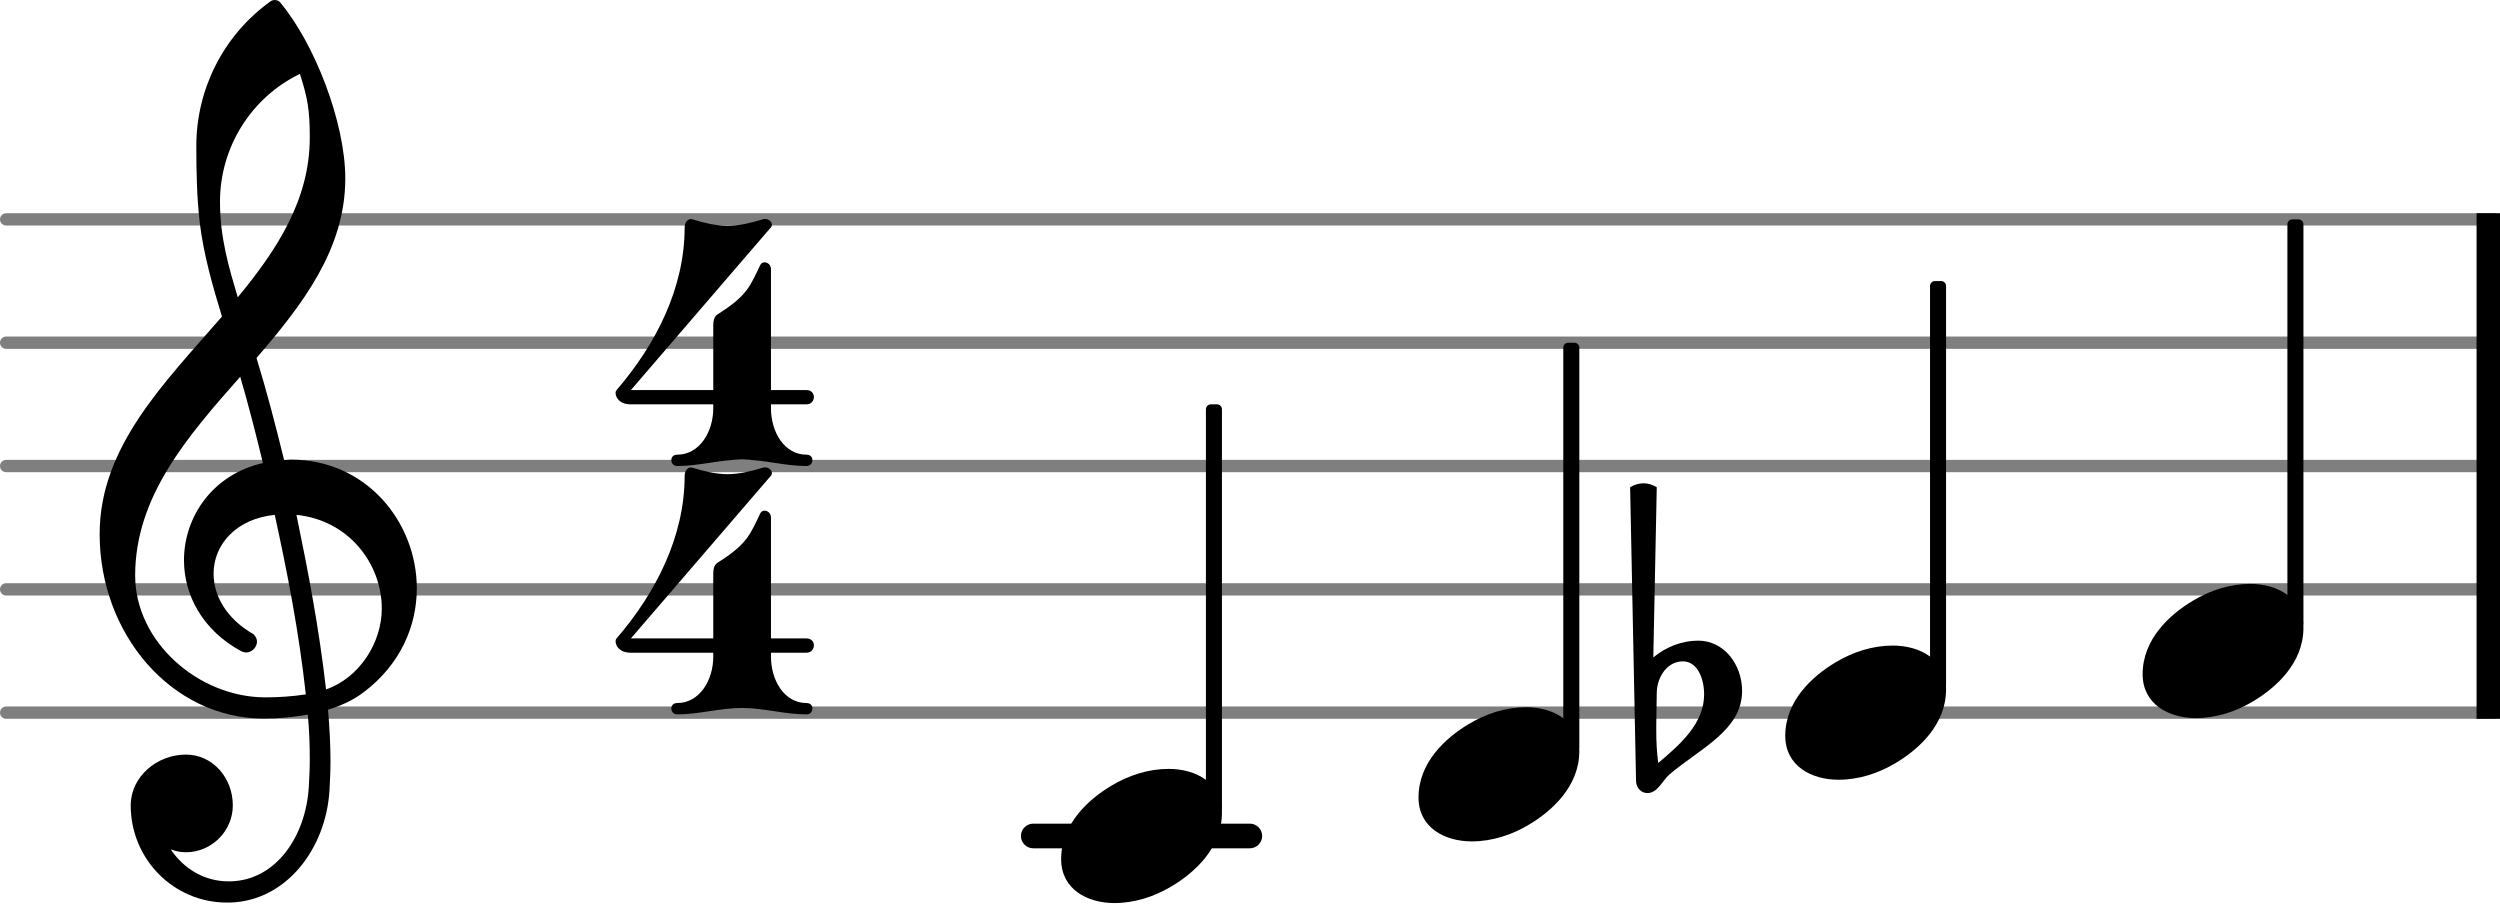
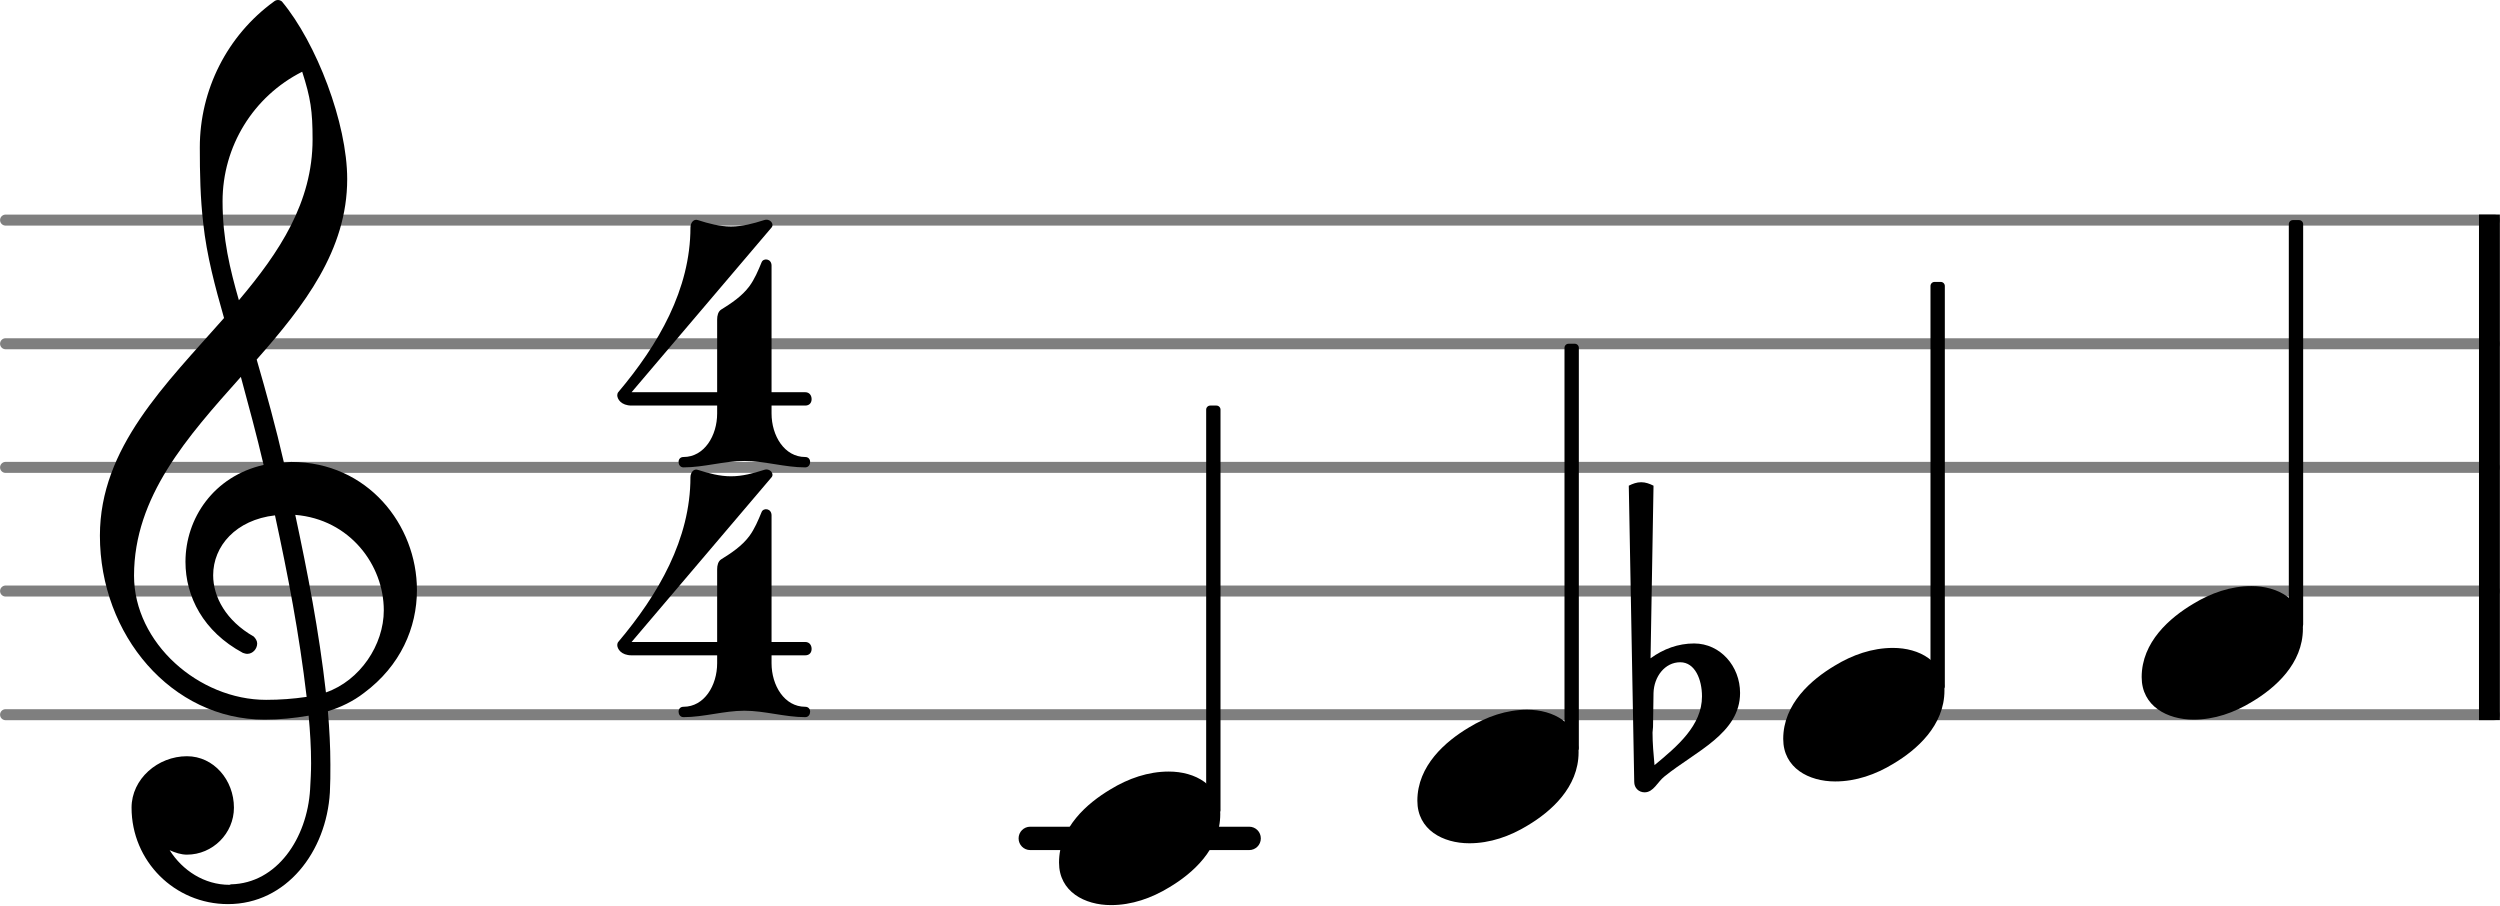
- <svg xmlns="http://www.w3.org/2000/svg" version="1.2" width="35.626mm" height="12.869mm" viewBox="0 0 20.273 7.323" id="svg44">
+ <svg xmlns="http://www.w3.org/2000/svg" version="1.2" width="42.636mm" height="15.436mm" viewBox="0 0 20.219 7.32" id="svg44">
  <defs id="defs48" />
  <style text="style/css" id="style2">
tspan { white-space: pre; }
</style>
-   <g color="#7f7f7f" id="g14" transform="translate(-14.454,-3.8303)">
-     <line transform="translate(14.454,9.6093)" stroke-linejoin="round" stroke-linecap="round" stroke-width="0.1" stroke="currentColor" x1="0.05" y1="0" x2="20.223" y2="0" id="line4" />
-     <line transform="translate(14.454,8.6093)" stroke-linejoin="round" stroke-linecap="round" stroke-width="0.1" stroke="currentColor" x1="0.05" y1="0" x2="20.223" y2="0" id="line6" />
-     <line transform="translate(14.454,7.6093)" stroke-linejoin="round" stroke-linecap="round" stroke-width="0.1" stroke="currentColor" x1="0.05" y1="0" x2="20.223" y2="0" id="line8" />
-     <line transform="translate(14.454,6.6093)" stroke-linejoin="round" stroke-linecap="round" stroke-width="0.1" stroke="currentColor" x1="0.05" y1="0" x2="20.223" y2="0" id="line10" />
-     <line transform="translate(14.454,5.6093)" stroke-linejoin="round" stroke-linecap="round" stroke-width="0.1" stroke="currentColor" x1="0.05" y1="0" x2="20.223" y2="0" id="line12" />
+   <g color="#7f7f7f" id="g14" transform="translate(-12.045,-3.3591)">
+     <line transform="translate(12.045,9.1391)" stroke-linejoin="round" stroke-linecap="round" stroke-width="0.089" stroke="currentColor" x1="0.045" y1="0" x2="20.174" y2="0" id="line4" />
+     <line transform="translate(12.045,8.1391)" stroke-linejoin="round" stroke-linecap="round" stroke-width="0.089" stroke="currentColor" x1="0.045" y1="0" x2="20.174" y2="0" id="line6" />
+     <line transform="translate(12.045,7.1391)" stroke-linejoin="round" stroke-linecap="round" stroke-width="0.089" stroke="currentColor" x1="0.045" y1="0" x2="20.174" y2="0" id="line8" />
+     <line transform="translate(12.045,6.1391)" stroke-linejoin="round" stroke-linecap="round" stroke-width="0.089" stroke="currentColor" x1="0.045" y1="0" x2="20.174" y2="0" id="line10" />
+     <line transform="translate(12.045,5.1391)" stroke-linejoin="round" stroke-linecap="round" stroke-width="0.089" stroke="currentColor" x1="0.045" y1="0" x2="20.174" y2="0" id="line12" />
  </g>
-   <rect x="8.279" y="6.679" width="1.956" height="0.2" ry="0.1" fill="currentColor" id="rect16" />
-   <rect x="20.083" y="1.729" width="0.19" height="4.1" ry="0" fill="currentColor" id="rect18" />
-   <path d="m 12.375,5.735 c 0.22,0 0.432,0.112 0.432,0.356 0,0.284 -0.22,0.484 -0.408,0.596 -0.14,0.084 -0.3,0.136 -0.464,0.136 -0.22,0 -0.432,-0.112 -0.432,-0.356 0,-0.284 0.22,-0.484 0.408,-0.596 0.14,-0.084 0.3,-0.136 0.464,-0.136 z" fill="currentColor" id="path20" style="stroke-width:0.004" />
-   <rect x="12.677" y="2.779" width="0.13" height="3.314" ry="0.04" fill="currentColor" id="rect22" />
-   <rect x="15.651" y="2.279" width="0.13" height="3.314" ry="0.04" fill="currentColor" id="rect24" />
-   <path d="m 13.435,5.615 -0.004,0.264 v 0.044 c 0,0.088 0.004,0.176 0.016,0.264 0.18,-0.152 0.372,-0.32 0.372,-0.556 0,-0.132 -0.056,-0.268 -0.172,-0.268 -0.124,0 -0.208,0.12 -0.212,0.252 z m -0.168,0.716 -0.048,-2.38 c 0.032,-0.02 0.072,-0.032 0.108,-0.032 0.036,0 0.076,0.012 0.108,0.032 l -0.028,1.38 c 0.1,-0.084 0.232,-0.136 0.364,-0.136 0.208,0 0.356,0.192 0.356,0.408 0,0.32 -0.344,0.468 -0.588,0.676 -0.06,0.052 -0.096,0.152 -0.18,0.152 -0.052,0 -0.092,-0.044 -0.092,-0.1 z" fill="currentColor" id="path26" style="stroke-width:0.004" />
-   <path d="m 18.247,4.735 c 0.22,0 0.432,0.112 0.432,0.356 0,0.284 -0.22,0.484 -0.408,0.596 -0.14,0.084 -0.3,0.136 -0.464,0.136 -0.22,0 -0.432,-0.112 -0.432,-0.356 0,-0.284 0.22,-0.484 0.408,-0.596 0.14,-0.084 0.3,-0.136 0.464,-0.136 z" fill="currentColor" id="path28" style="stroke-width:0.004" />
-   <rect x="18.549" y="1.779" width="0.13" height="3.314" ry="0.04" fill="currentColor" id="rect30" />
-   <path d="m 15.349,5.235 c 0.22,0 0.432,0.112 0.432,0.356 0,0.284 -0.22,0.484 -0.408,0.596 -0.14,0.084 -0.3,0.136 -0.464,0.136 -0.22,0 -0.432,-0.112 -0.432,-0.356 0,-0.284 0.22,-0.484 0.408,-0.596 0.14,-0.084 0.3,-0.136 0.464,-0.136 z" fill="currentColor" id="path32" style="stroke-width:0.004" />
-   <path d="m 9.477,6.235 c 0.22,0 0.432,0.112 0.432,0.356 0,0.284 -0.22,0.484 -0.408,0.596 -0.14,0.084 -0.3,0.136 -0.464,0.136 -0.22,0 -0.432,-0.112 -0.432,-0.356 0,-0.284 0.22,-0.484 0.408,-0.596 0.14,-0.084 0.3,-0.136 0.464,-0.136 z" fill="currentColor" id="path34" style="stroke-width:0.004" />
-   <path d="M 1.864,7.319 H 1.84 c -0.432,0 -0.78,-0.352 -0.78,-0.788 0,-0.232 0.212,-0.412 0.448,-0.412 0.216,0 0.38,0.188 0.38,0.412 0,0.208 -0.172,0.38 -0.38,0.38 -0.044,0 -0.084,-0.008 -0.124,-0.024 0.104,0.156 0.272,0.26 0.468,0.26 H 1.868 Z M 2.644,5.591 C 2.916,5.495 3.096,5.211 3.096,4.935 3.096,4.575 2.832,4.219 2.404,4.175 2.5,4.639 2.588,5.099 2.644,5.591 Z M 1.096,4.667 c 0,0.54 0.516,0.988 1.056,0.988 0.112,0 0.22,-0.008 0.328,-0.024 C 2.424,5.123 2.332,4.651 2.228,4.175 1.912,4.207 1.732,4.419 1.732,4.651 c 0,0.176 0.1,0.364 0.324,0.492 0.02,0.02 0.028,0.04 0.028,0.06 0,0.044 -0.04,0.088 -0.088,0.088 C 1.984,5.291 1.972,5.287 1.96,5.283 1.64,5.111 1.492,4.823 1.492,4.543 1.492,4.191 1.724,3.847 2.132,3.755 2.076,3.523 2.016,3.287 1.948,3.055 1.52,3.539 1.096,4.027 1.096,4.667 Z M 2.14,5.827 C 1.388,5.827 0.808,5.139 0.808,4.331 0.808,3.623 1.332,3.107 1.8,2.567 1.724,2.319 1.652,2.067 1.62,1.807 1.596,1.599 1.592,1.391 1.592,1.183 c 0,-0.46 0.22,-0.896 0.596,-1.168 0.024,-0.02 0.056,-0.02 0.08,0 0.284,0.336 0.532,0.98 0.532,1.432 0,0.572 -0.344,1.02 -0.72,1.456 0.084,0.272 0.156,0.552 0.224,0.828 0.016,0 0.036,-0.004 0.052,-0.004 0.62,0 1.024,0.512 1.024,1.044 0,0.304 -0.132,0.616 -0.428,0.84 C 2.864,5.679 2.764,5.723 2.66,5.755 2.672,5.895 2.68,6.035 2.68,6.175 2.68,6.251 2.676,6.331 2.672,6.407 2.644,6.883 2.32,7.307 1.864,7.319 L 1.868,7.147 C 2.24,7.139 2.48,6.779 2.504,6.383 2.508,6.311 2.512,6.235 2.512,6.163 2.512,6.039 2.508,5.919 2.496,5.795 2.38,5.815 2.264,5.827 2.14,5.827 Z M 2.512,1.115 c 0,-0.22 -0.016,-0.316 -0.08,-0.516 -0.396,0.192 -0.648,0.596 -0.648,1.036 0,0.296 0.072,0.532 0.144,0.776 0.32,-0.388 0.584,-0.792 0.584,-1.296 z" fill="currentColor" id="path36" style="stroke-width:0.004" />
-   <path d="m 5.784,3.311 h 0.468 c 0,0.192 0.108,0.376 0.288,0.376 0.032,0 0.048,0.02 0.048,0.044 0,0.024 -0.016,0.048 -0.048,0.048 -0.176,0 -0.348,-0.052 -0.524,-0.052 -0.176,0 -0.348,0.052 -0.524,0.052 -0.032,0 -0.048,-0.024 -0.048,-0.048 0,-0.024 0.016,-0.044 0.048,-0.044 0.18,0 0.292,-0.184 0.292,-0.376 z M 5.816,2.551 C 5.904,2.495 5.992,2.435 6.056,2.351 6.1,2.291 6.132,2.219 6.164,2.151 6.172,2.135 6.184,2.127 6.2,2.127 c 0.024,0 0.052,0.02 0.052,0.056 v 0.98 H 6.54 c 0.04,0 0.06,0.028 0.06,0.056 0,0.028 -0.02,0.06 -0.06,0.06 H 6.252 V 3.311 H 5.784 V 3.279 H 5.116 C 5.024,3.279 4.992,3.223 4.992,3.187 4.992,3.175 4.996,3.167 5,3.163 5.32,2.791 5.552,2.335 5.552,1.843 5.552,1.803 5.58,1.767 5.616,1.779 5.708,1.807 5.804,1.831 5.9,1.831 5.996,1.831 6.092,1.807 6.184,1.779 6.24,1.763 6.276,1.815 6.252,1.843 L 5.116,3.163 H 5.784 V 2.639 c 0,-0.032 0.004,-0.068 0.032,-0.088 z" fill="currentColor" id="path38" style="stroke-width:0.004" />
-   <path d="m 5.784,5.325 h 0.468 c 0,0.192 0.108,0.376 0.288,0.376 0.032,0 0.048,0.02 0.048,0.044 0,0.024 -0.016,0.048 -0.048,0.048 -0.176,0 -0.348,-0.052 -0.524,-0.052 -0.176,0 -0.348,0.052 -0.524,0.052 -0.032,0 -0.048,-0.024 -0.048,-0.048 0,-0.024 0.016,-0.044 0.048,-0.044 0.18,0 0.292,-0.184 0.292,-0.376 z m 0.032,-0.76 c 0.088,-0.056 0.176,-0.116 0.24,-0.2 0.044,-0.06 0.076,-0.132 0.108,-0.2 0.008,-0.016 0.02,-0.024 0.036,-0.024 0.024,0 0.052,0.02 0.052,0.056 v 0.98 H 6.54 c 0.04,0 0.06,0.028 0.06,0.056 0,0.028 -0.02,0.06 -0.06,0.06 H 6.252 v 0.032 H 5.784 V 5.293 H 5.116 c -0.092,0 -0.124,-0.056 -0.124,-0.092 0,-0.012 0.004,-0.02 0.008,-0.024 0.32,-0.372 0.552,-0.828 0.552,-1.32 0,-0.04 0.028,-0.076 0.064,-0.064 0.092,0.028 0.188,0.052 0.284,0.052 0.096,0 0.192,-0.024 0.284,-0.052 0.056,-0.016 0.092,0.036 0.068,0.064 l -1.136,1.32 h 0.668 v -0.524 c 0,-0.032 0.004,-0.068 0.032,-0.088 z" fill="currentColor" id="path40" style="stroke-width:0.004" />
-   <rect x="9.779" y="3.279" width="0.13" height="3.314" ry="0.04" fill="currentColor" id="rect42" />
+   <rect x="8.238" y="6.686" width="1.959" height="0.189" ry="0.094" fill="currentColor" id="rect16" />
+   <rect x="20.049" y="1.735" width="0.169" height="4.089" ry="0" fill="currentColor" id="rect18" />
+   <path d="m 12.351,5.74 c 0.212,0 0.416,0.108 0.416,0.344 0,0.284 -0.224,0.48 -0.412,0.592 -0.144,0.088 -0.304,0.144 -0.472,0.144 -0.212,0 -0.42,-0.108 -0.42,-0.344 0,-0.284 0.228,-0.48 0.416,-0.592 0.144,-0.088 0.304,-0.144 0.472,-0.144 z" fill="currentColor" id="path20" style="stroke-width:0.004" />
+   <rect x="12.653" y="2.78" width="0.116" height="3.303" ry="0.033" fill="currentColor" id="rect22" />
+   <rect x="15.613" y="2.28" width="0.116" height="3.303" ry="0.033" fill="currentColor" id="rect24" />
+   <path d="m 13.373,5.604 -0.004,0.276 c 0,0.016 -0.004,0.028 -0.004,0.044 0,0.088 0.008,0.176 0.016,0.264 0.184,-0.152 0.384,-0.32 0.384,-0.556 0,-0.136 -0.056,-0.276 -0.176,-0.276 -0.124,0 -0.212,0.116 -0.216,0.248 z m -0.2,-1.676 c 0.032,-0.016 0.064,-0.028 0.1,-0.028 0.036,0 0.068,0.012 0.1,0.028 l -0.024,1.396 c 0.104,-0.076 0.224,-0.12 0.352,-0.12 0.212,0 0.372,0.184 0.372,0.4 0,0.328 -0.36,0.472 -0.612,0.676 -0.056,0.044 -0.088,0.128 -0.16,0.128 -0.048,0 -0.084,-0.036 -0.084,-0.084 z" fill="currentColor" id="path26" style="stroke-width:0.004" />
+   <path d="m 18.209,4.74 c 0.212,0 0.416,0.108 0.416,0.344 0,0.284 -0.224,0.48 -0.412,0.592 -0.144,0.088 -0.304,0.144 -0.472,0.144 -0.212,0 -0.42,-0.108 -0.42,-0.344 0,-0.284 0.228,-0.48 0.416,-0.592 0.144,-0.088 0.304,-0.144 0.472,-0.144 z" fill="currentColor" id="path28" style="stroke-width:0.004" />
+   <rect x="18.511" y="1.78" width="0.116" height="3.303" ry="0.033" fill="currentColor" id="rect30" />
+   <path d="m 15.31,5.24 c 0.212,0 0.416,0.108 0.416,0.344 0,0.284 -0.224,0.48 -0.412,0.592 -0.144,0.088 -0.304,0.144 -0.472,0.144 -0.212,0 -0.42,-0.108 -0.42,-0.344 0,-0.284 0.228,-0.48 0.416,-0.592 0.144,-0.088 0.304,-0.144 0.472,-0.144 z" fill="currentColor" id="path32" style="stroke-width:0.004" />
+   <path d="m 9.453,6.24 c 0.212,0 0.416,0.108 0.416,0.344 0,0.284 -0.224,0.48 -0.412,0.592 -0.144,0.088 -0.304,0.144 -0.472,0.144 -0.212,0 -0.42,-0.108 -0.42,-0.344 0,-0.284 0.228,-0.48 0.416,-0.592 0.144,-0.088 0.304,-0.144 0.472,-0.144 z" fill="currentColor" id="path34" style="stroke-width:0.004" />
+   <path d="m 2.296,3.74 c 0.02,0 0.04,-0.004 0.06,-0.004 0.616,0 1.016,0.508 1.016,1.036 0,0.304 -0.132,0.612 -0.428,0.832 -0.088,0.068 -0.188,0.116 -0.292,0.148 0.012,0.144 0.02,0.288 0.02,0.432 0,0.076 0,0.148 -0.004,0.224 -0.028,0.48 -0.352,0.904 -0.824,0.904 -0.432,0 -0.78,-0.348 -0.78,-0.78 0,-0.232 0.212,-0.416 0.448,-0.416 0.216,0 0.38,0.192 0.38,0.416 0,0.208 -0.172,0.38 -0.38,0.38 -0.048,0 -0.096,-0.016 -0.14,-0.036 0.104,0.164 0.28,0.28 0.484,0.28 0.004,0 0.008,-0.004 0.012,-0.004 C 2.24,7.144 2.484,6.78 2.508,6.384 2.512,6.312 2.516,6.244 2.516,6.172 2.516,6.044 2.508,5.916 2.496,5.788 2.38,5.808 2.264,5.82 2.14,5.82 1.388,5.82 0.808,5.136 0.808,4.332 0.808,3.62 1.34,3.108 1.812,2.572 1.74,2.32 1.672,2.068 1.644,1.808 1.62,1.604 1.616,1.4 1.616,1.192 c 0,-0.464 0.22,-0.904 0.6,-1.18 0.02,-0.016 0.044,-0.016 0.064,0 0.28,0.336 0.528,0.984 0.528,1.436 0,0.576 -0.348,1.024 -0.732,1.46 0.08,0.276 0.156,0.552 0.22,0.832 z M 2.636,5.6 C 2.912,5.504 3.104,5.216 3.104,4.936 3.104,4.568 2.828,4.2 2.388,4.164 2.488,4.632 2.58,5.104 2.636,5.6 Z M 1.084,4.656 C 1.084,5.2 1.608,5.66 2.152,5.66 2.264,5.66 2.372,5.652 2.48,5.636 2.42,5.124 2.328,4.648 2.224,4.168 1.908,4.204 1.724,4.416 1.724,4.652 1.724,4.828 1.828,5.02 2.052,5.148 2.068,5.164 2.08,5.184 2.08,5.204 2.08,5.248 2.044,5.288 2,5.288 1.988,5.288 1.976,5.284 1.964,5.28 1.644,5.108 1.5,4.824 1.5,4.544 1.5,4.192 1.728,3.852 2.132,3.76 2.076,3.52 2.012,3.284 1.948,3.048 1.516,3.532 1.084,4.016 1.084,4.656 Z M 2.444,0.58 C 2.048,0.78 1.8,1.184 1.8,1.628 1.8,1.932 1.86,2.176 1.932,2.428 2.26,2.04 2.528,1.636 2.528,1.128 2.528,0.896 2.512,0.792 2.444,0.58 Z" fill="currentColor" id="path36" style="stroke-width:0.004" />
+   <path d="M 5.832,2.504 C 5.916,2.452 6,2.396 6.06,2.316 6.104,2.256 6.132,2.188 6.16,2.12 6.176,2.084 6.24,2.092 6.24,2.148 v 1.024 h 0.272 c 0.036,0 0.052,0.028 0.052,0.056 0,0.028 -0.016,0.052 -0.052,0.052 H 6.24 v 0.064 c 0,0.18 0.104,0.352 0.272,0.352 0.028,0 0.04,0.02 0.04,0.04 0,0.02 -0.012,0.044 -0.04,0.044 C 6.348,3.78 6.184,3.728 6.02,3.728 5.856,3.728 5.692,3.78 5.528,3.78 5.5,3.78 5.488,3.756 5.488,3.736 5.488,3.716 5.5,3.696 5.528,3.696 5.696,3.696 5.8,3.524 5.8,3.344 V 3.28 H 5.108 C 5.024,3.28 4.992,3.228 4.992,3.196 4.992,3.188 4.996,3.176 5,3.172 5.324,2.788 5.584,2.34 5.584,1.84 5.584,1.8 5.612,1.768 5.644,1.78 5.732,1.808 5.82,1.832 5.912,1.832 6.004,1.832 6.092,1.808 6.18,1.78 6.228,1.764 6.264,1.812 6.24,1.84 L 5.108,3.172 H 5.8 V 2.584 C 5.8,2.552 5.808,2.52 5.832,2.504 Z" fill="currentColor" id="path38" style="stroke-width:0.004" />
+   <path d="M 5.832,4.524 C 5.916,4.472 6,4.416 6.06,4.336 c 0.044,-0.06 0.072,-0.128 0.1,-0.196 0.016,-0.036 0.08,-0.028 0.08,0.028 v 1.024 h 0.272 c 0.036,0 0.052,0.028 0.052,0.056 0,0.028 -0.016,0.052 -0.052,0.052 H 6.24 v 0.064 c 0,0.18 0.104,0.352 0.272,0.352 0.028,0 0.04,0.02 0.04,0.04 0,0.02 -0.012,0.044 -0.04,0.044 -0.164,0 -0.328,-0.052 -0.492,-0.052 -0.164,0 -0.328,0.052 -0.492,0.052 -0.028,0 -0.04,-0.024 -0.04,-0.044 0,-0.02 0.012,-0.04 0.04,-0.04 0.168,0 0.272,-0.172 0.272,-0.352 V 5.3 H 5.108 c -0.084,0 -0.116,-0.052 -0.116,-0.084 0,-0.008 0.004,-0.02 0.008,-0.024 0.324,-0.384 0.584,-0.832 0.584,-1.332 0,-0.04 0.028,-0.072 0.06,-0.06 0.088,0.028 0.176,0.052 0.268,0.052 0.092,0 0.18,-0.024 0.268,-0.052 0.048,-0.016 0.084,0.032 0.06,0.06 L 5.108,5.192 H 5.8 v -0.588 c 0,-0.032 0.008,-0.064 0.032,-0.08 z" fill="currentColor" id="path40" style="stroke-width:0.004" />
+   <rect x="9.755" y="3.28" width="0.116" height="3.303" ry="0.033" fill="currentColor" id="rect42" />
</svg>
